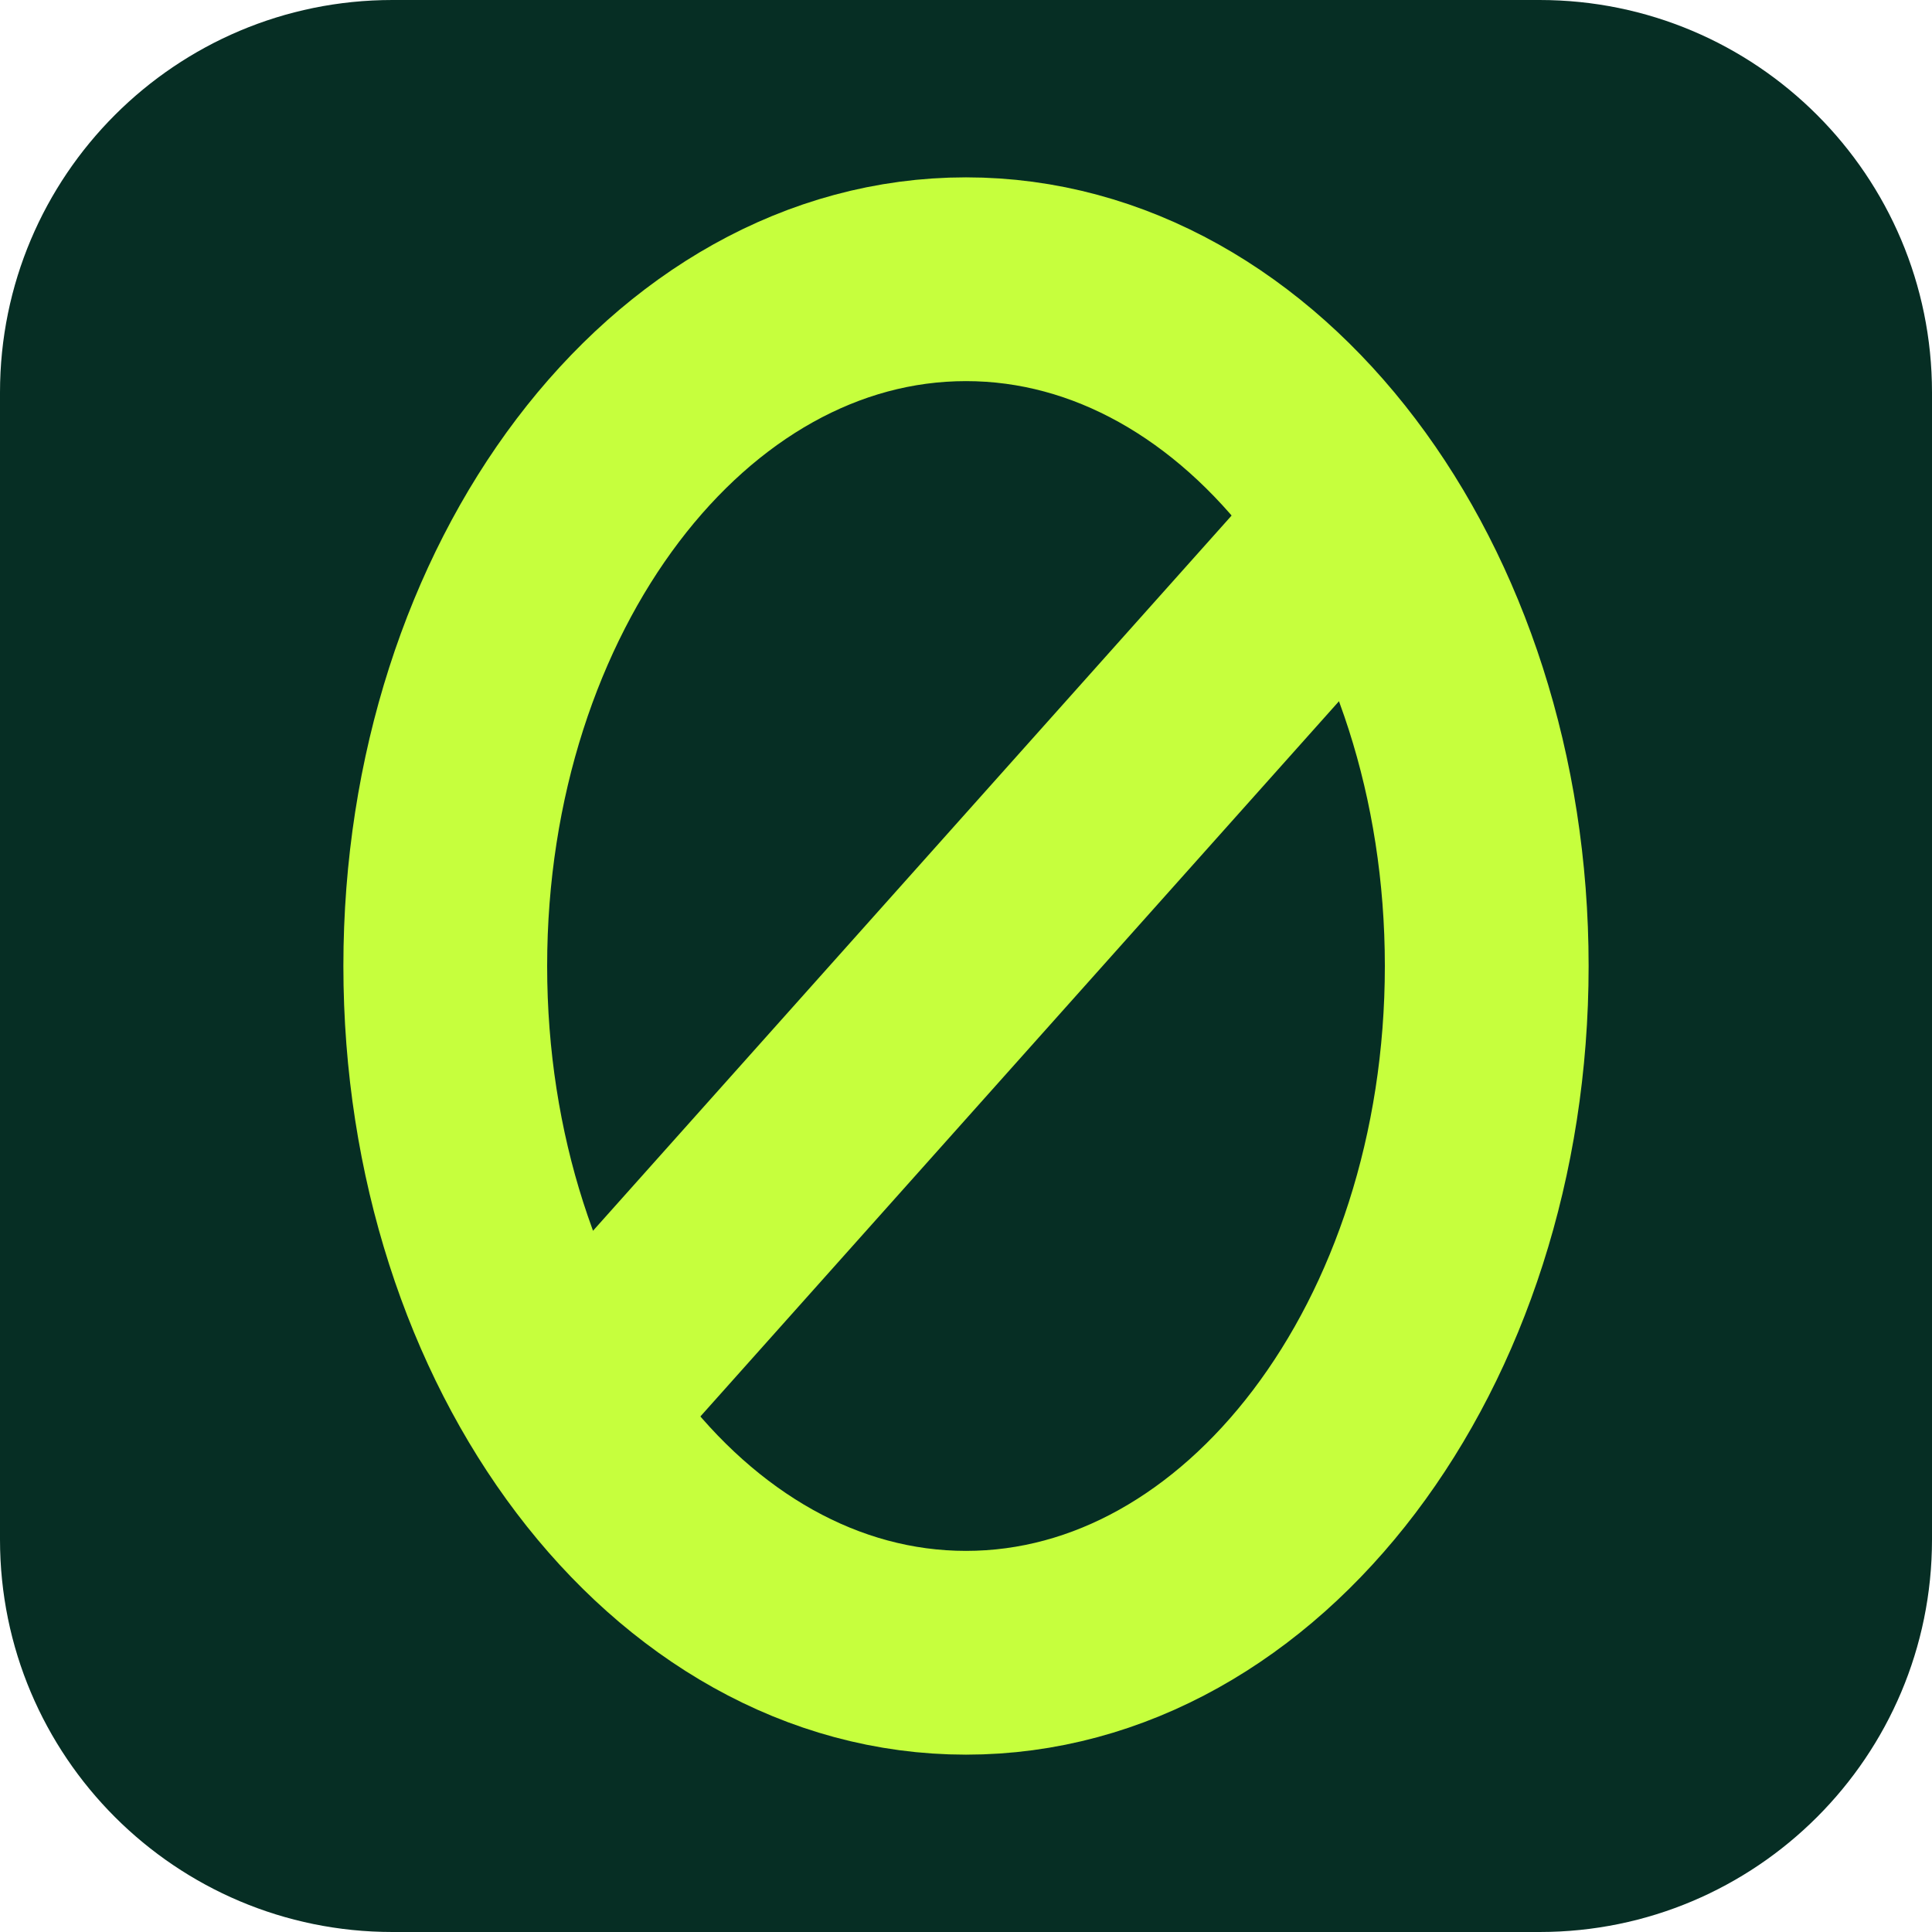
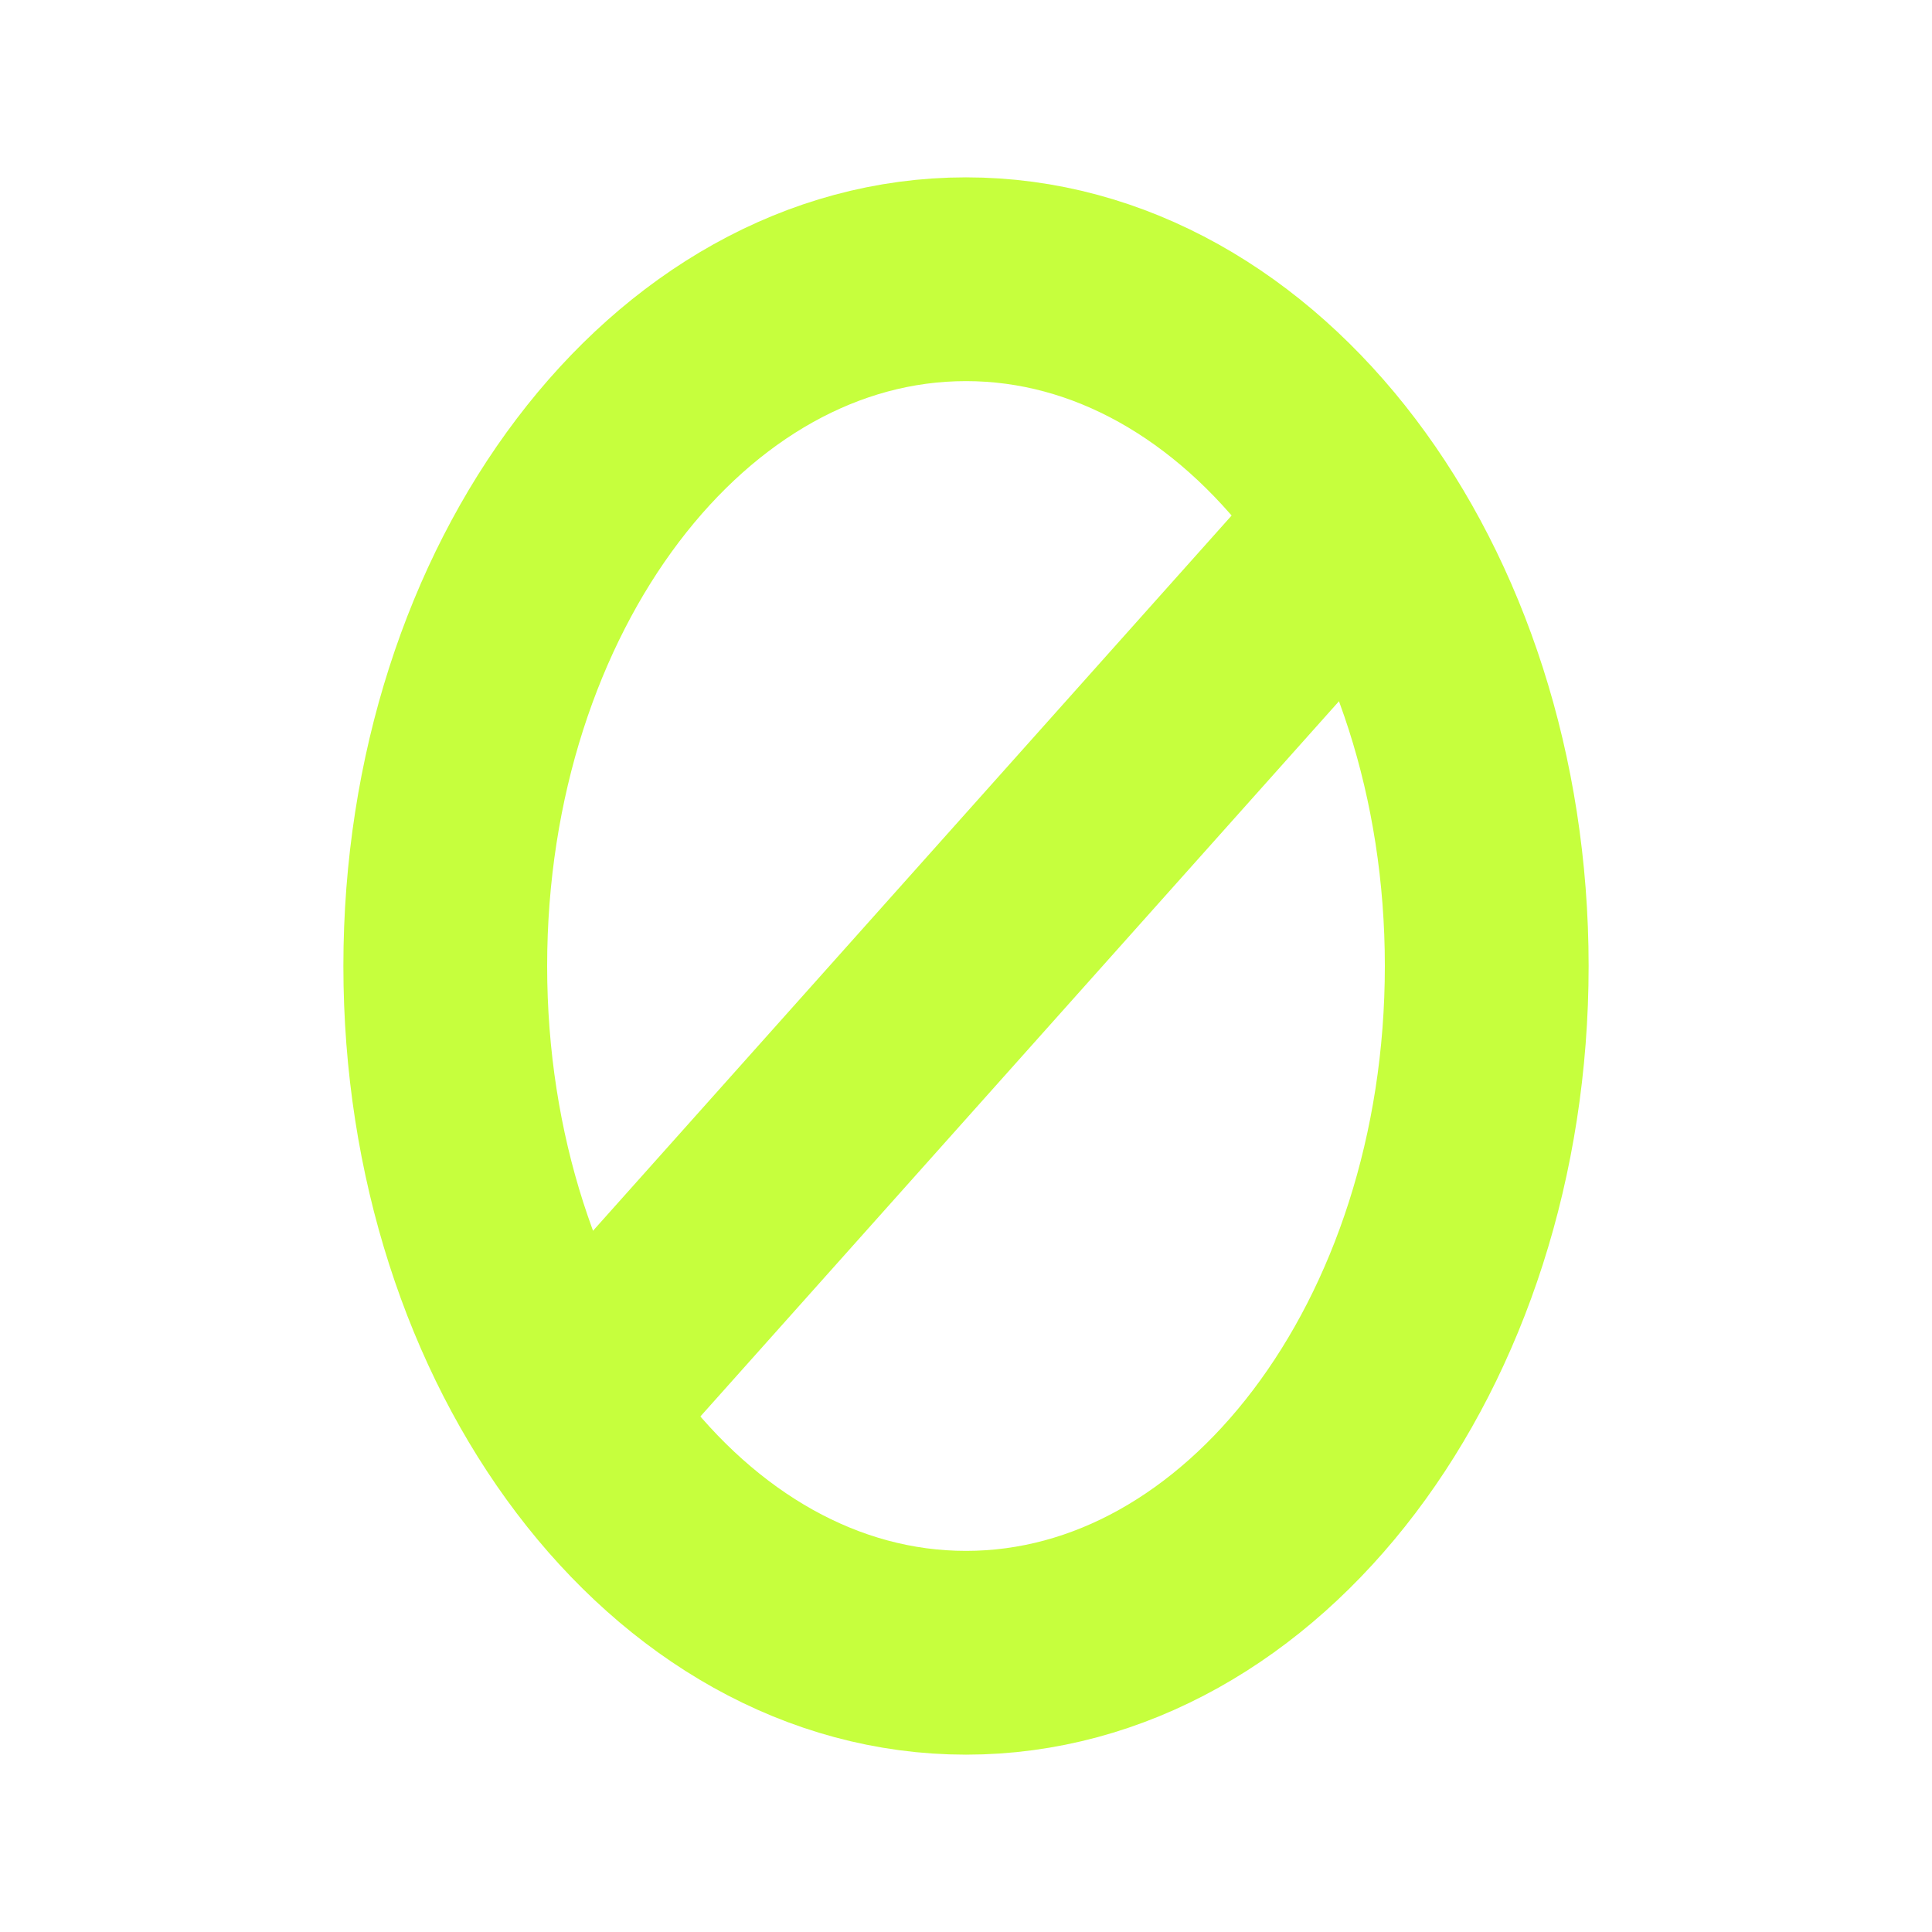
<svg xmlns="http://www.w3.org/2000/svg" viewBox="0 0 256 256" role="img" aria-label="Zero Club">
-   <rect width="256" height="256" rx="52" fill="#062E24" />
  <ellipse cx="128" cy="128" rx="69" ry="91" fill="none" stroke="#C6FF3D" stroke-width="27" />
  <path d="M78 184 L178 72" fill="none" stroke="#C6FF3D" stroke-width="27" stroke-linecap="round" />
</svg>
